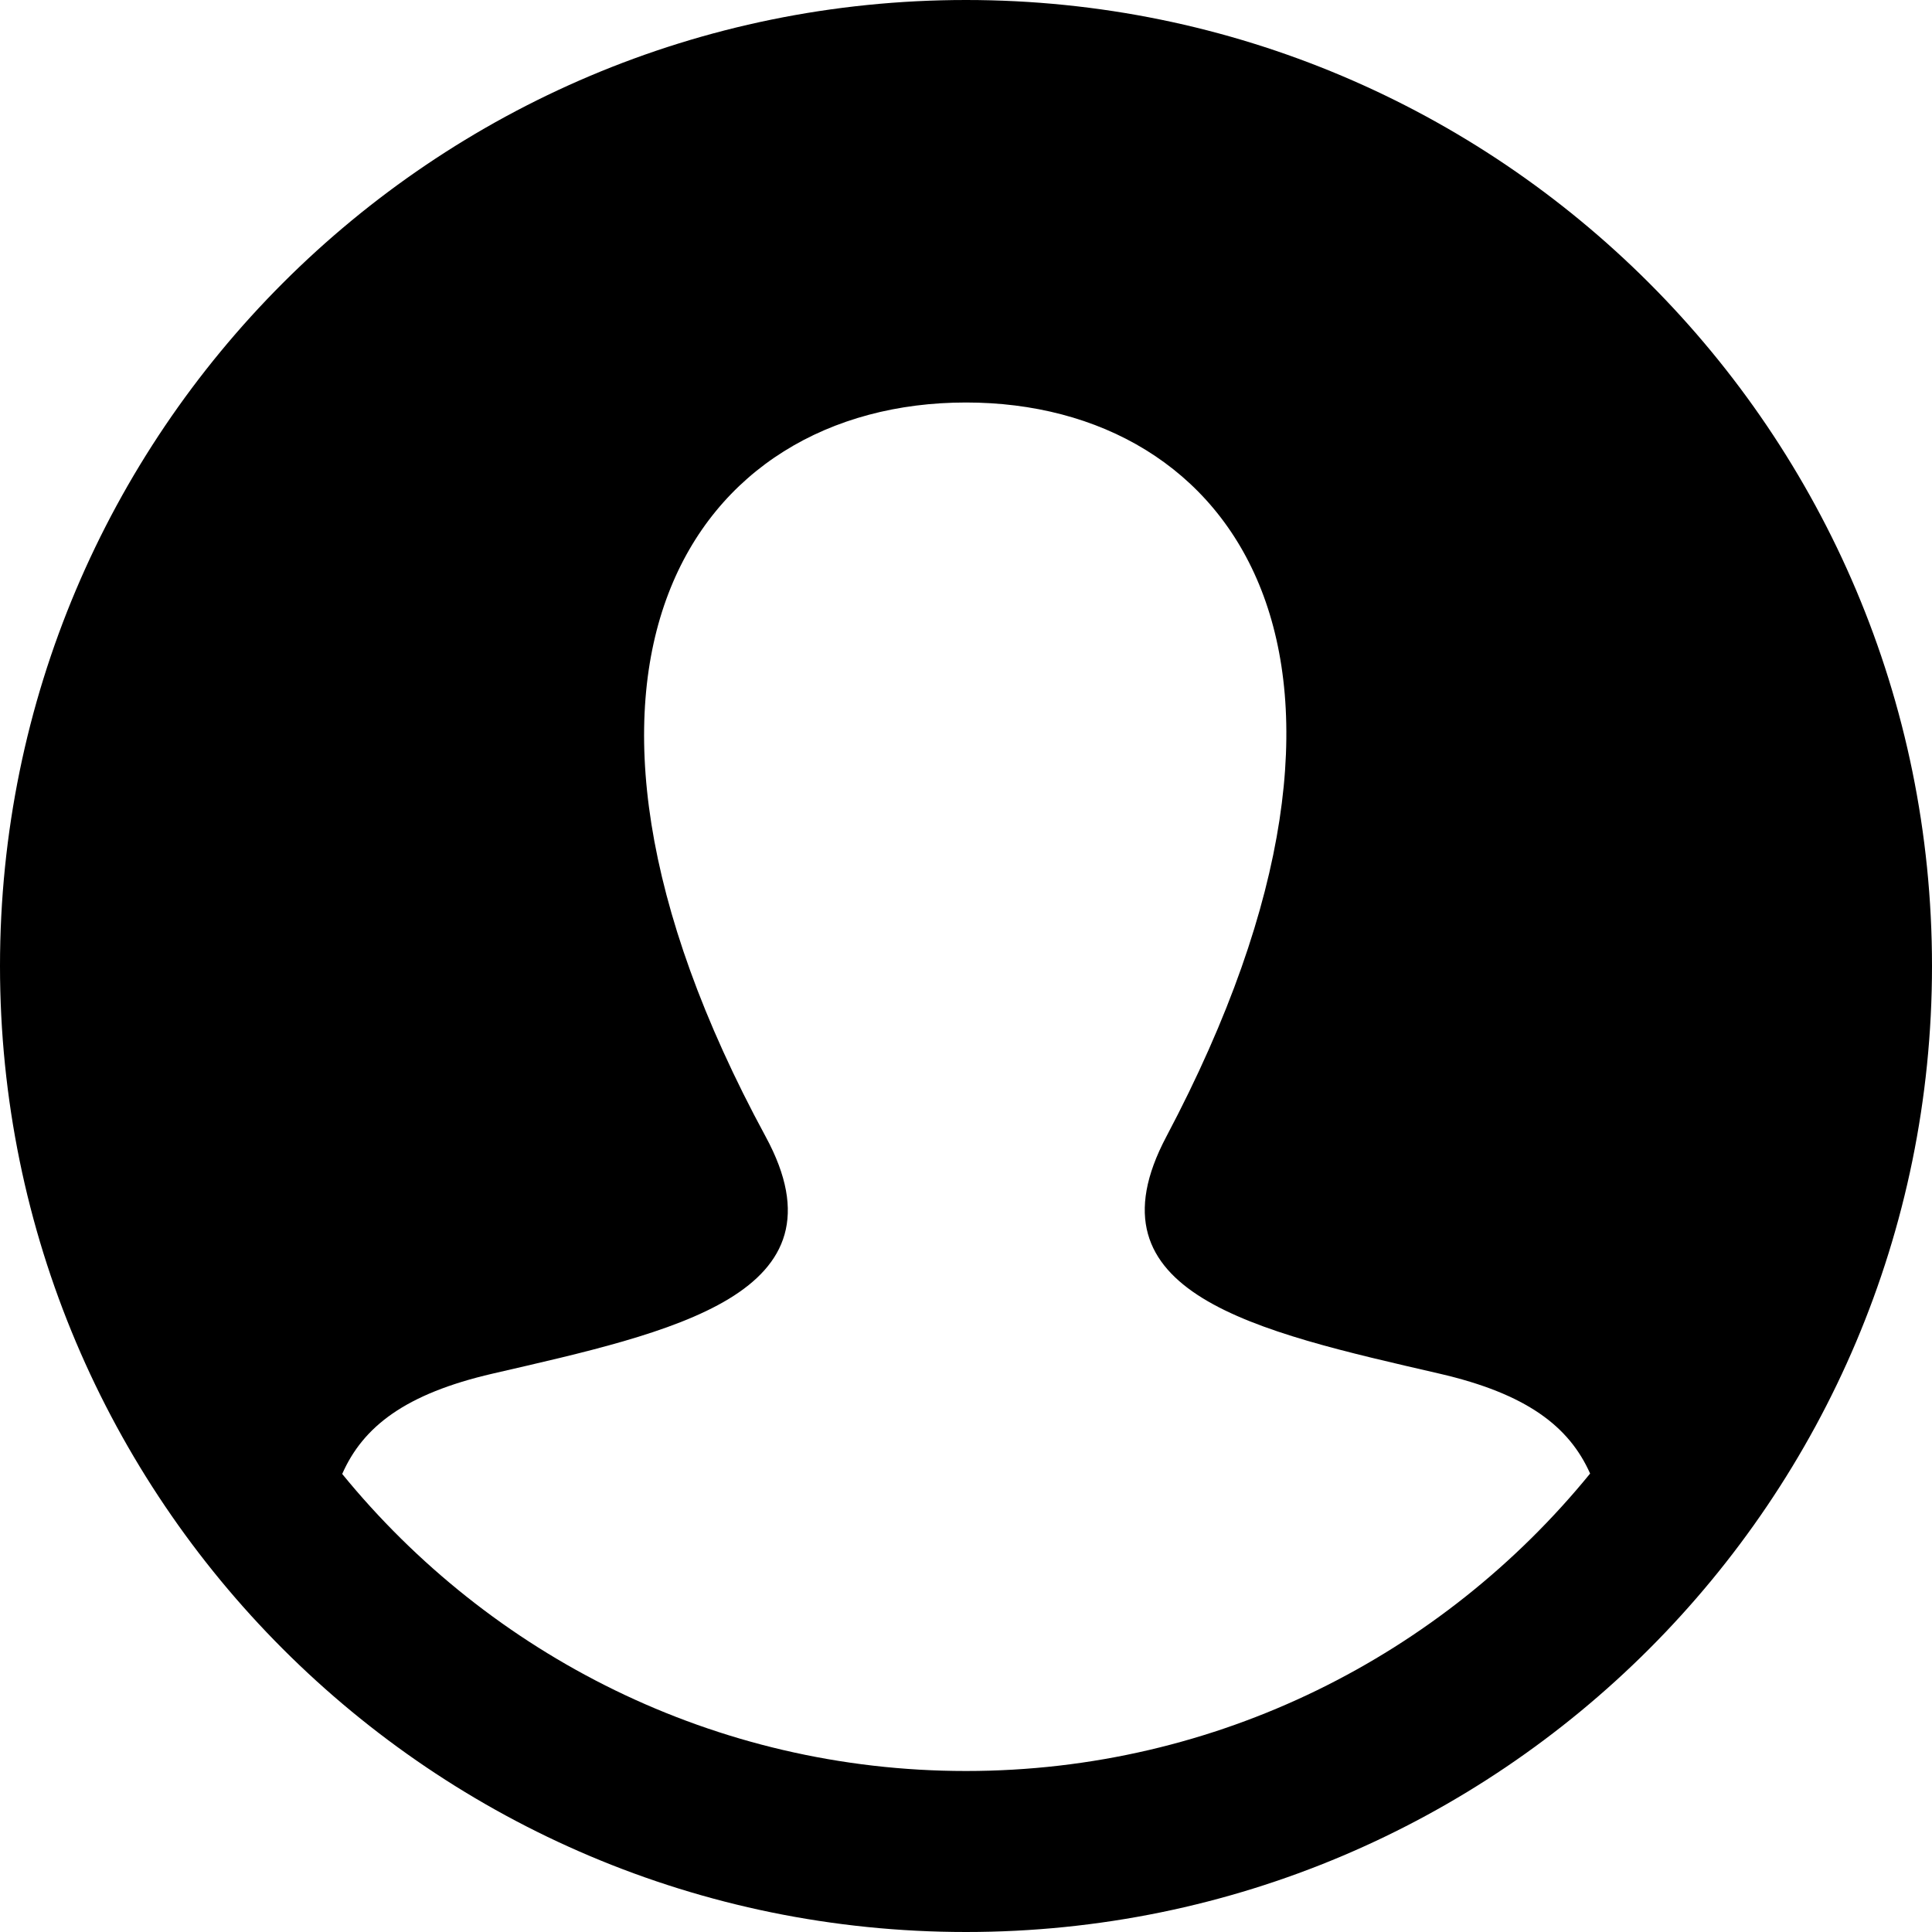
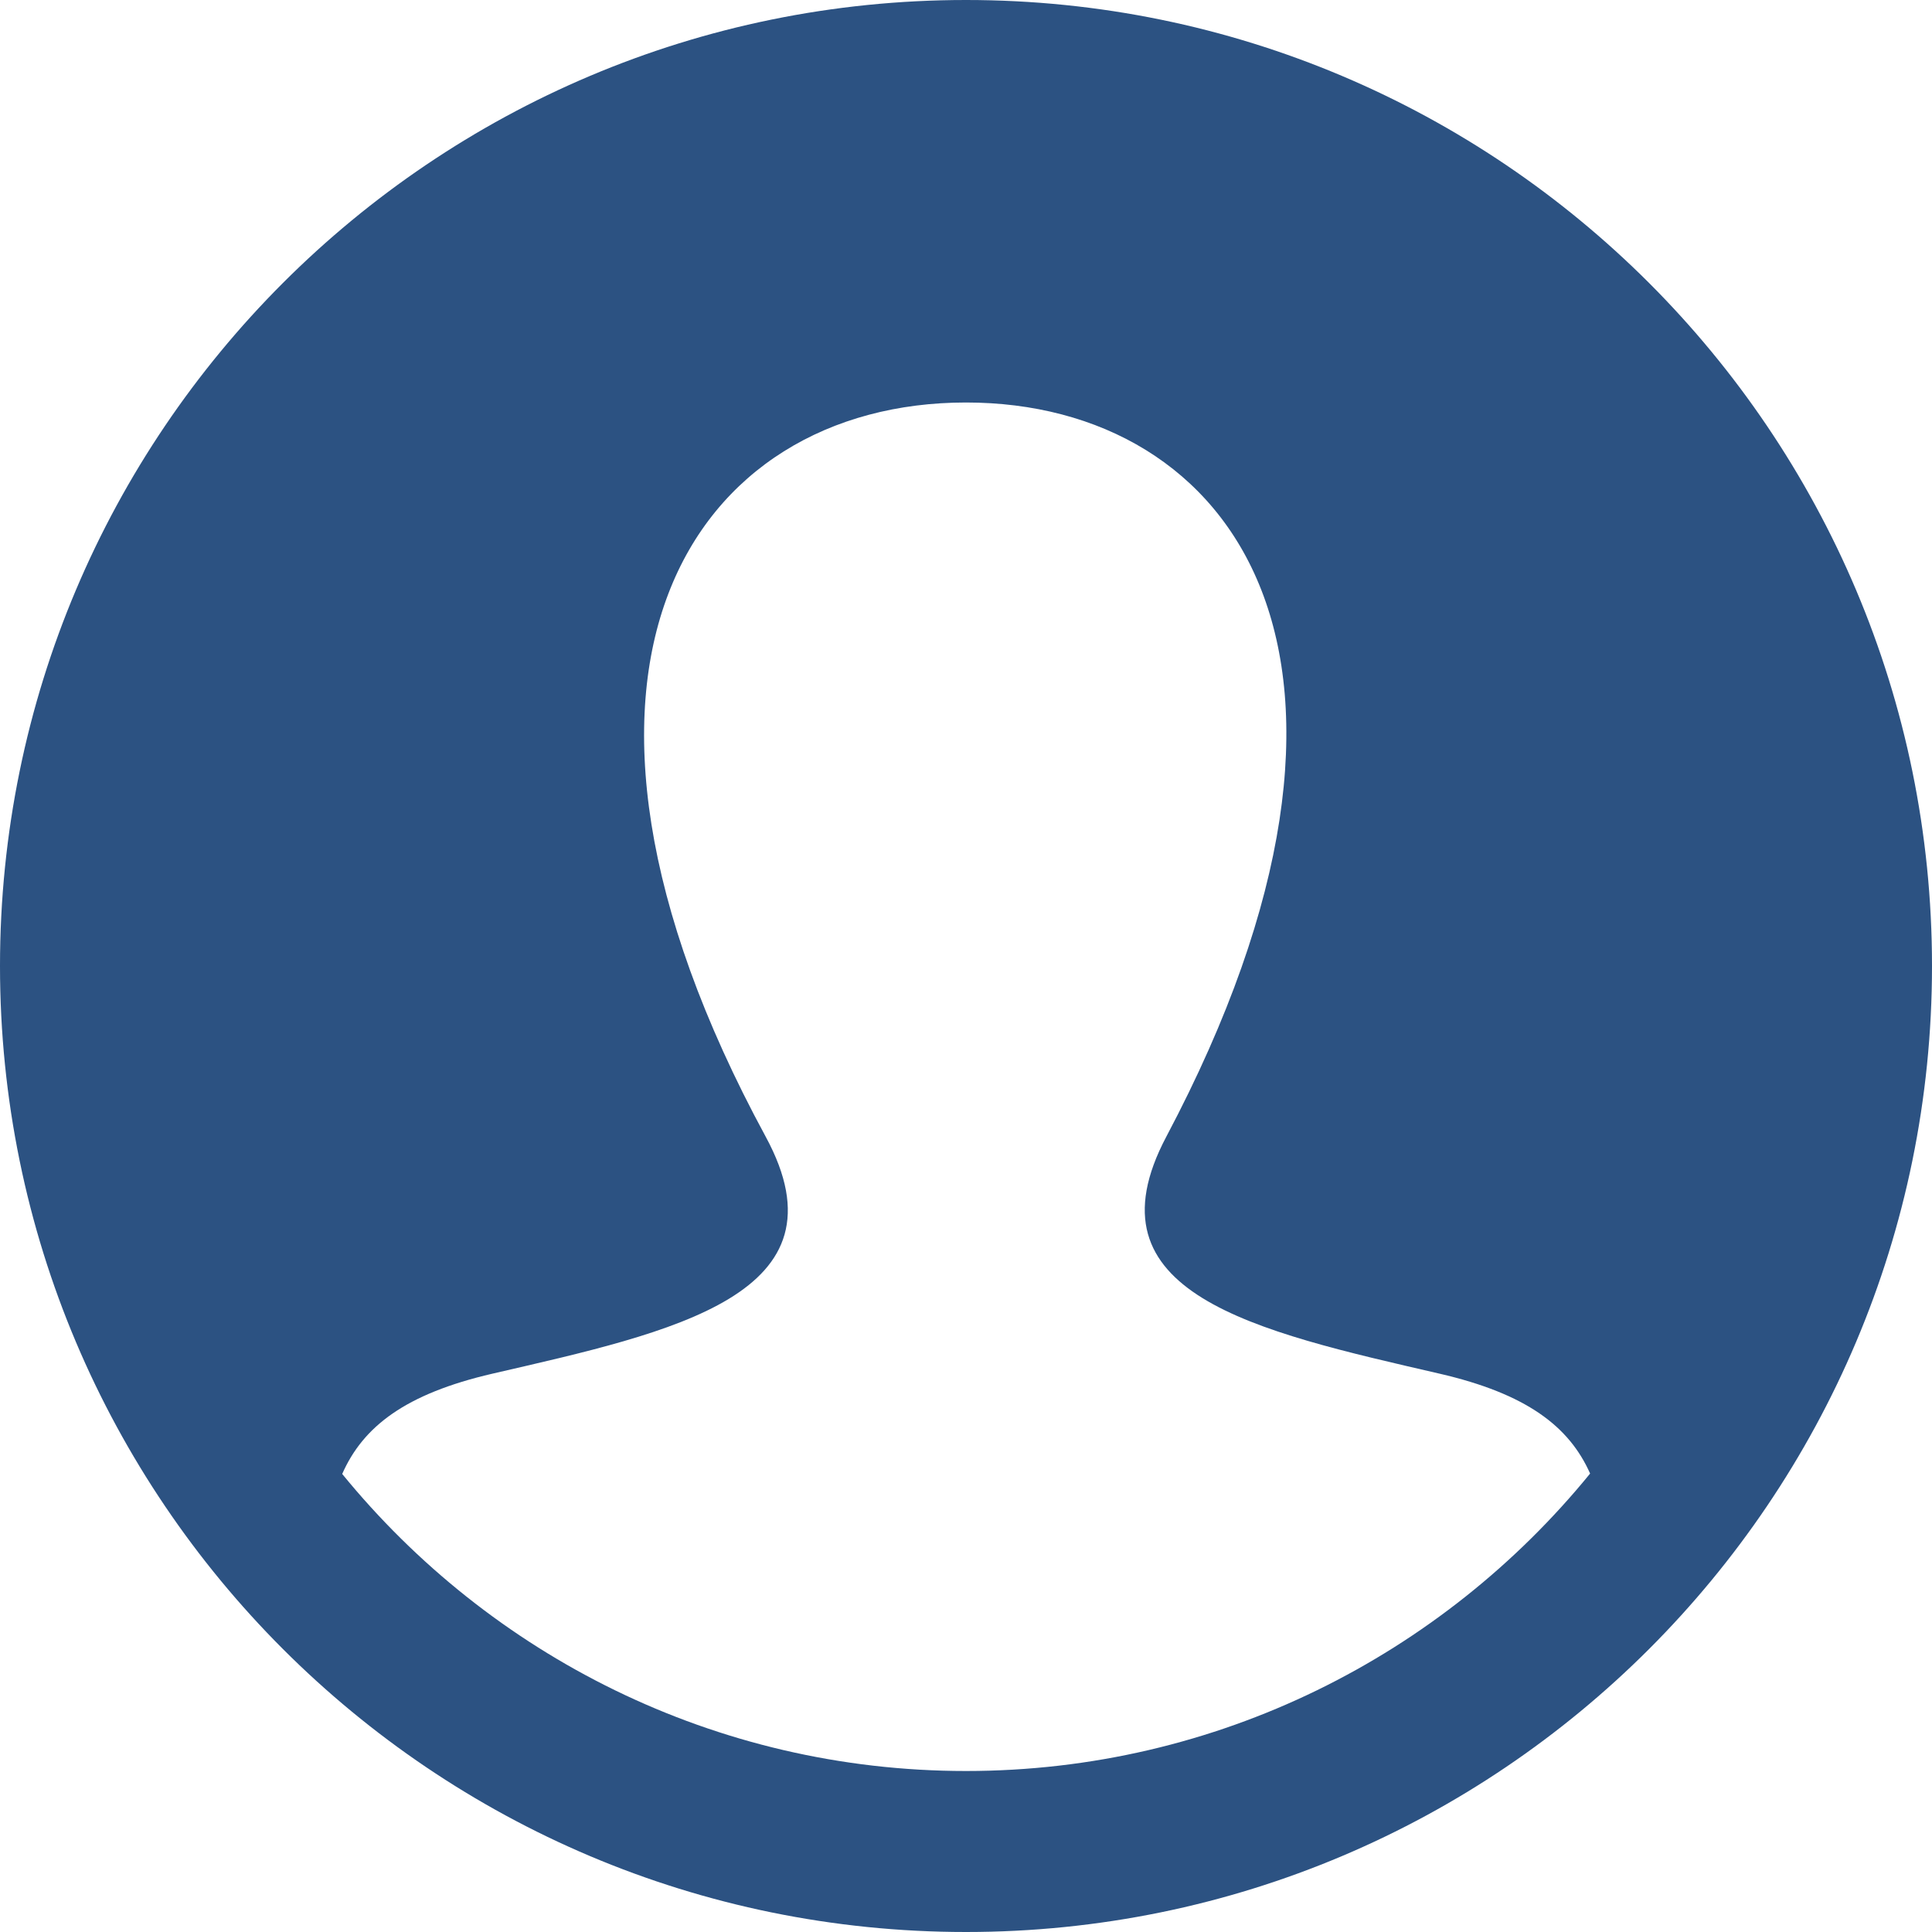
<svg xmlns="http://www.w3.org/2000/svg" width="24" height="24" viewBox="0 0 24 24">
-   <path d="M12 0c-6.627 0-12 5.373-12 12s5.373 12 12 12 12-5.373 12-12-5.373-12-12-12zm0 22c-3.123 0-5.914-1.441-7.749-3.69.259-.588.783-.995 1.867-1.246 2.244-.518 4.459-.981 3.393-2.945-3.155-5.82-.899-9.119 2.489-9.119 3.322 0 5.634 3.177 2.489 9.119-1.035 1.952 1.1 2.416 3.393 2.945 1.082.25 1.61.655 1.871 1.241-1.836 2.253-4.628 3.695-7.753 3.695z" />
+   <path fill="#2C5282" d="M12 0c-6.627 0-12 5.373-12 12s5.373 12 12 12 12-5.373 12-12-5.373-12-12-12zm0 22c-3.123 0-5.914-1.441-7.749-3.69.259-.588.783-.995 1.867-1.246 2.244-.518 4.459-.981 3.393-2.945-3.155-5.82-.899-9.119 2.489-9.119 3.322 0 5.634 3.177 2.489 9.119-1.035 1.952 1.1 2.416 3.393 2.945 1.082.25 1.61.655 1.871 1.241-1.836 2.253-4.628 3.695-7.753 3.695z" />
</svg>
